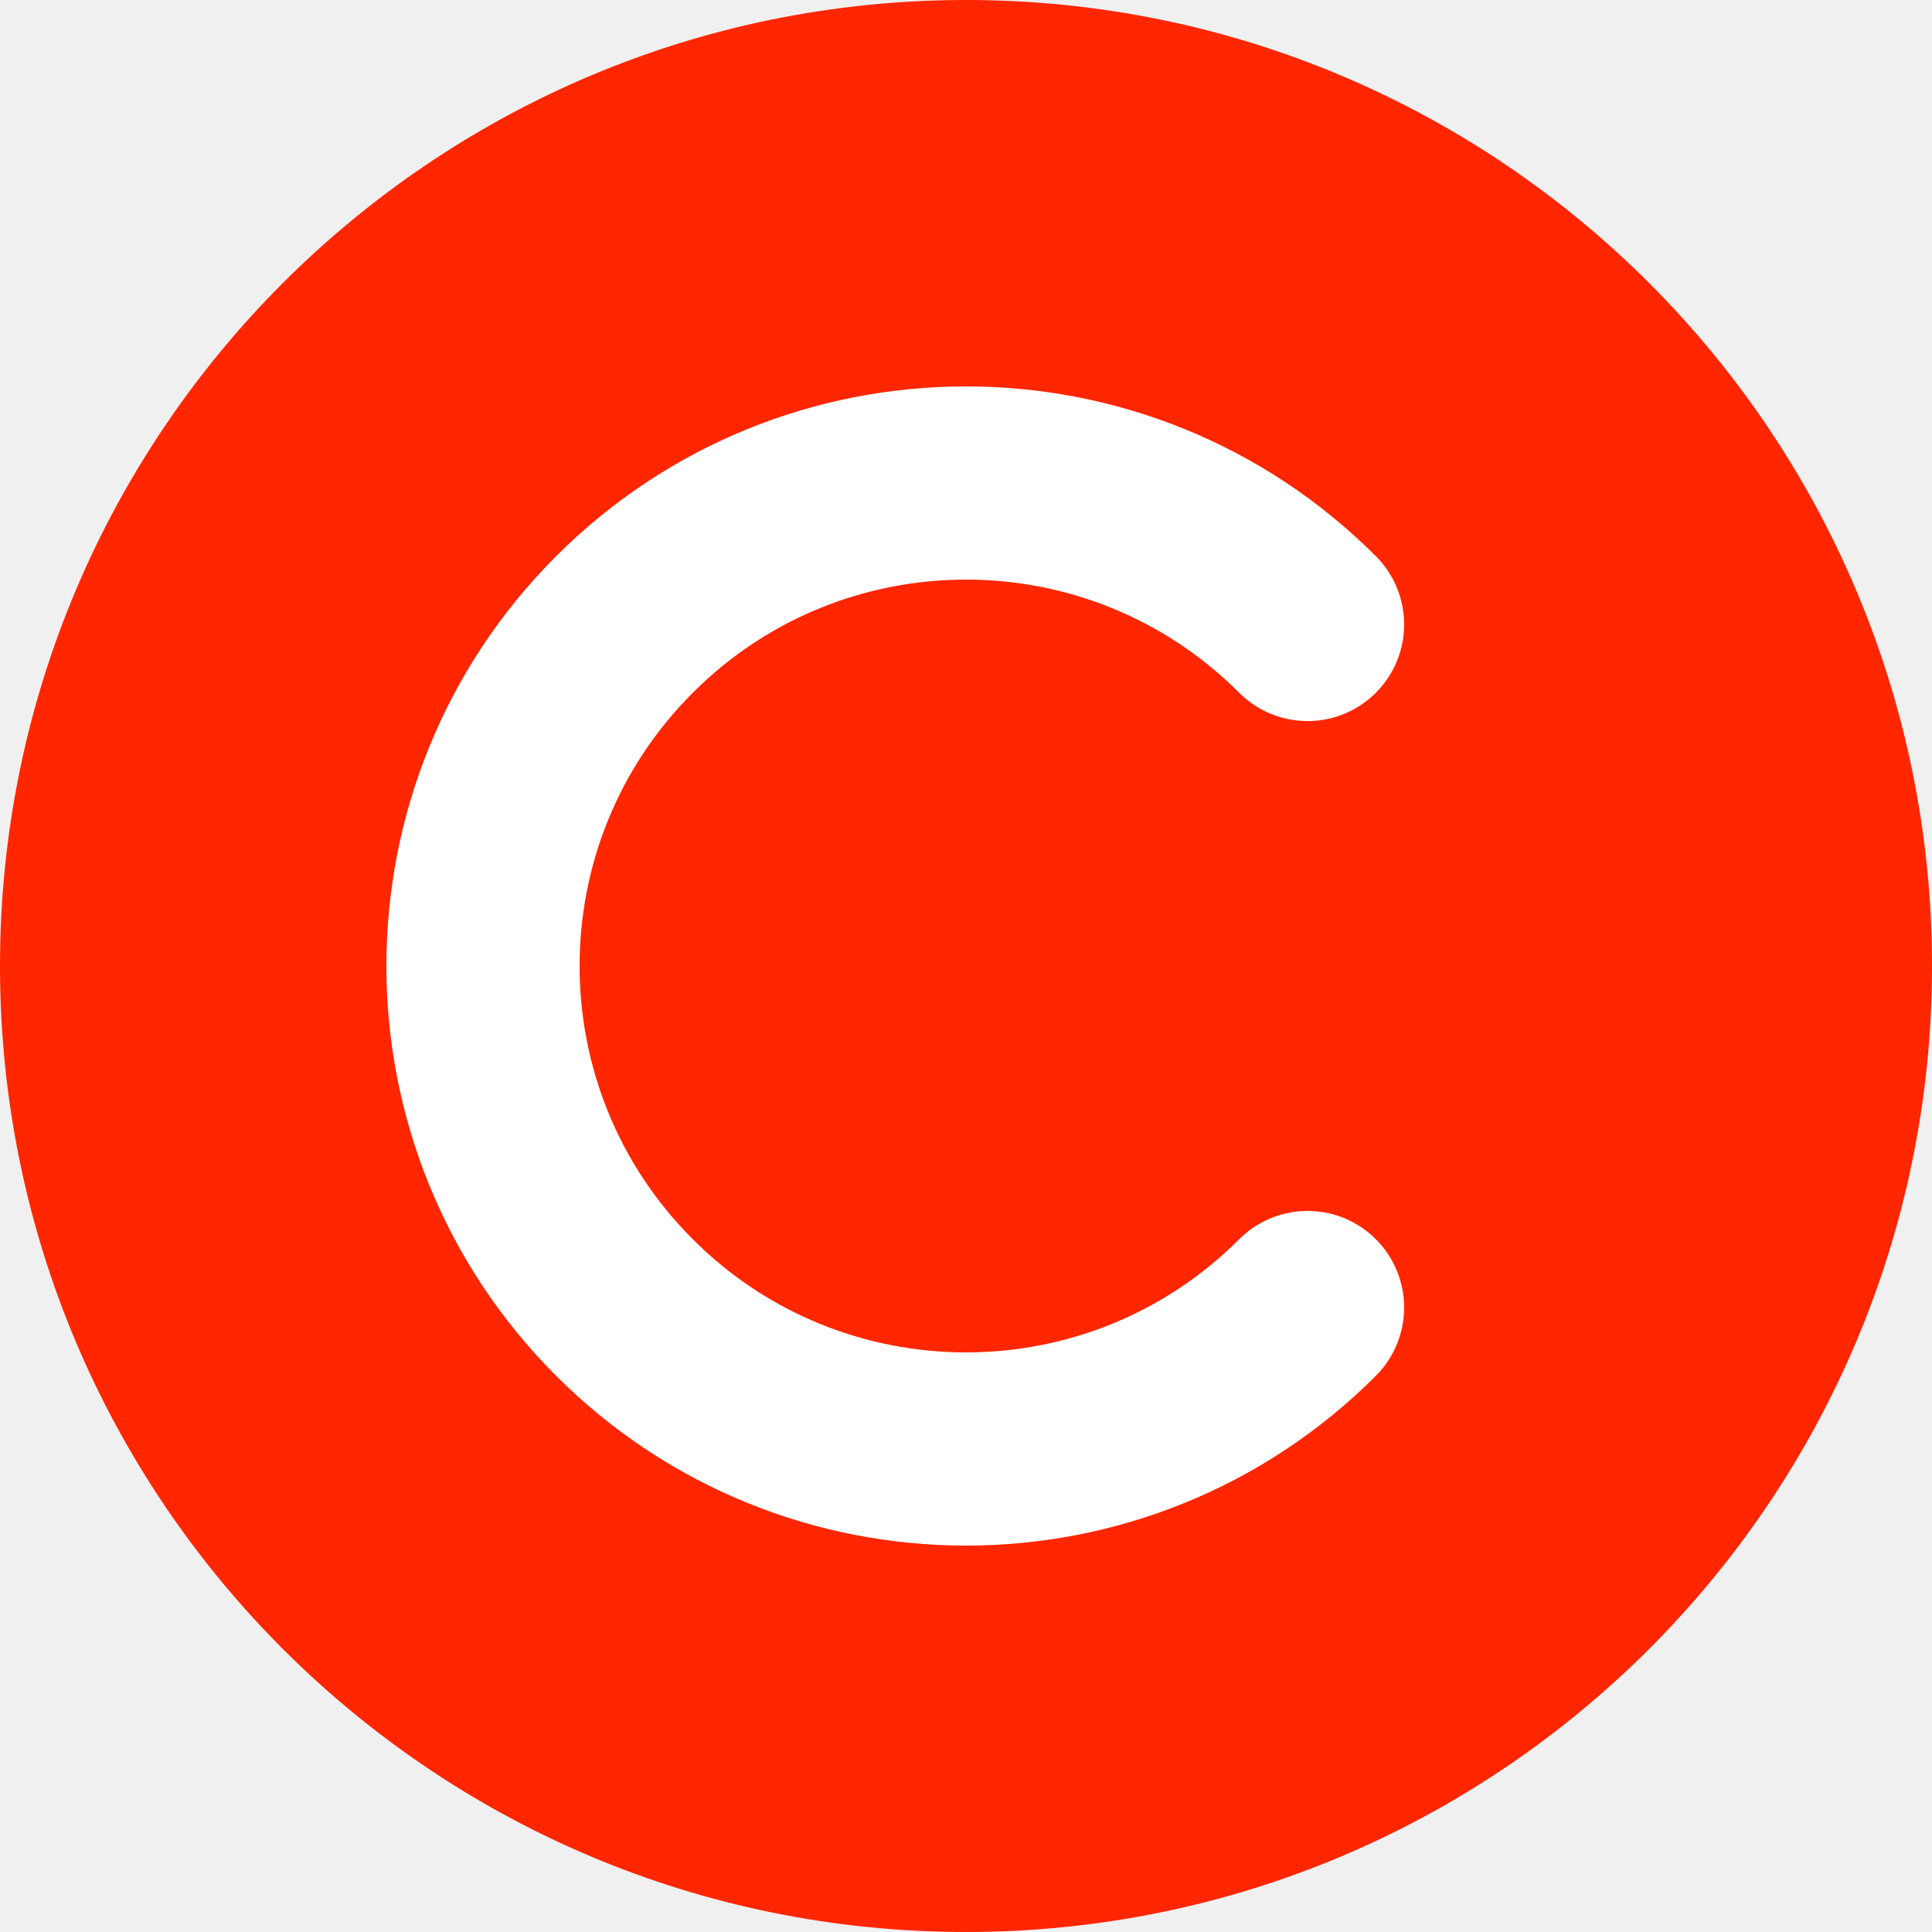
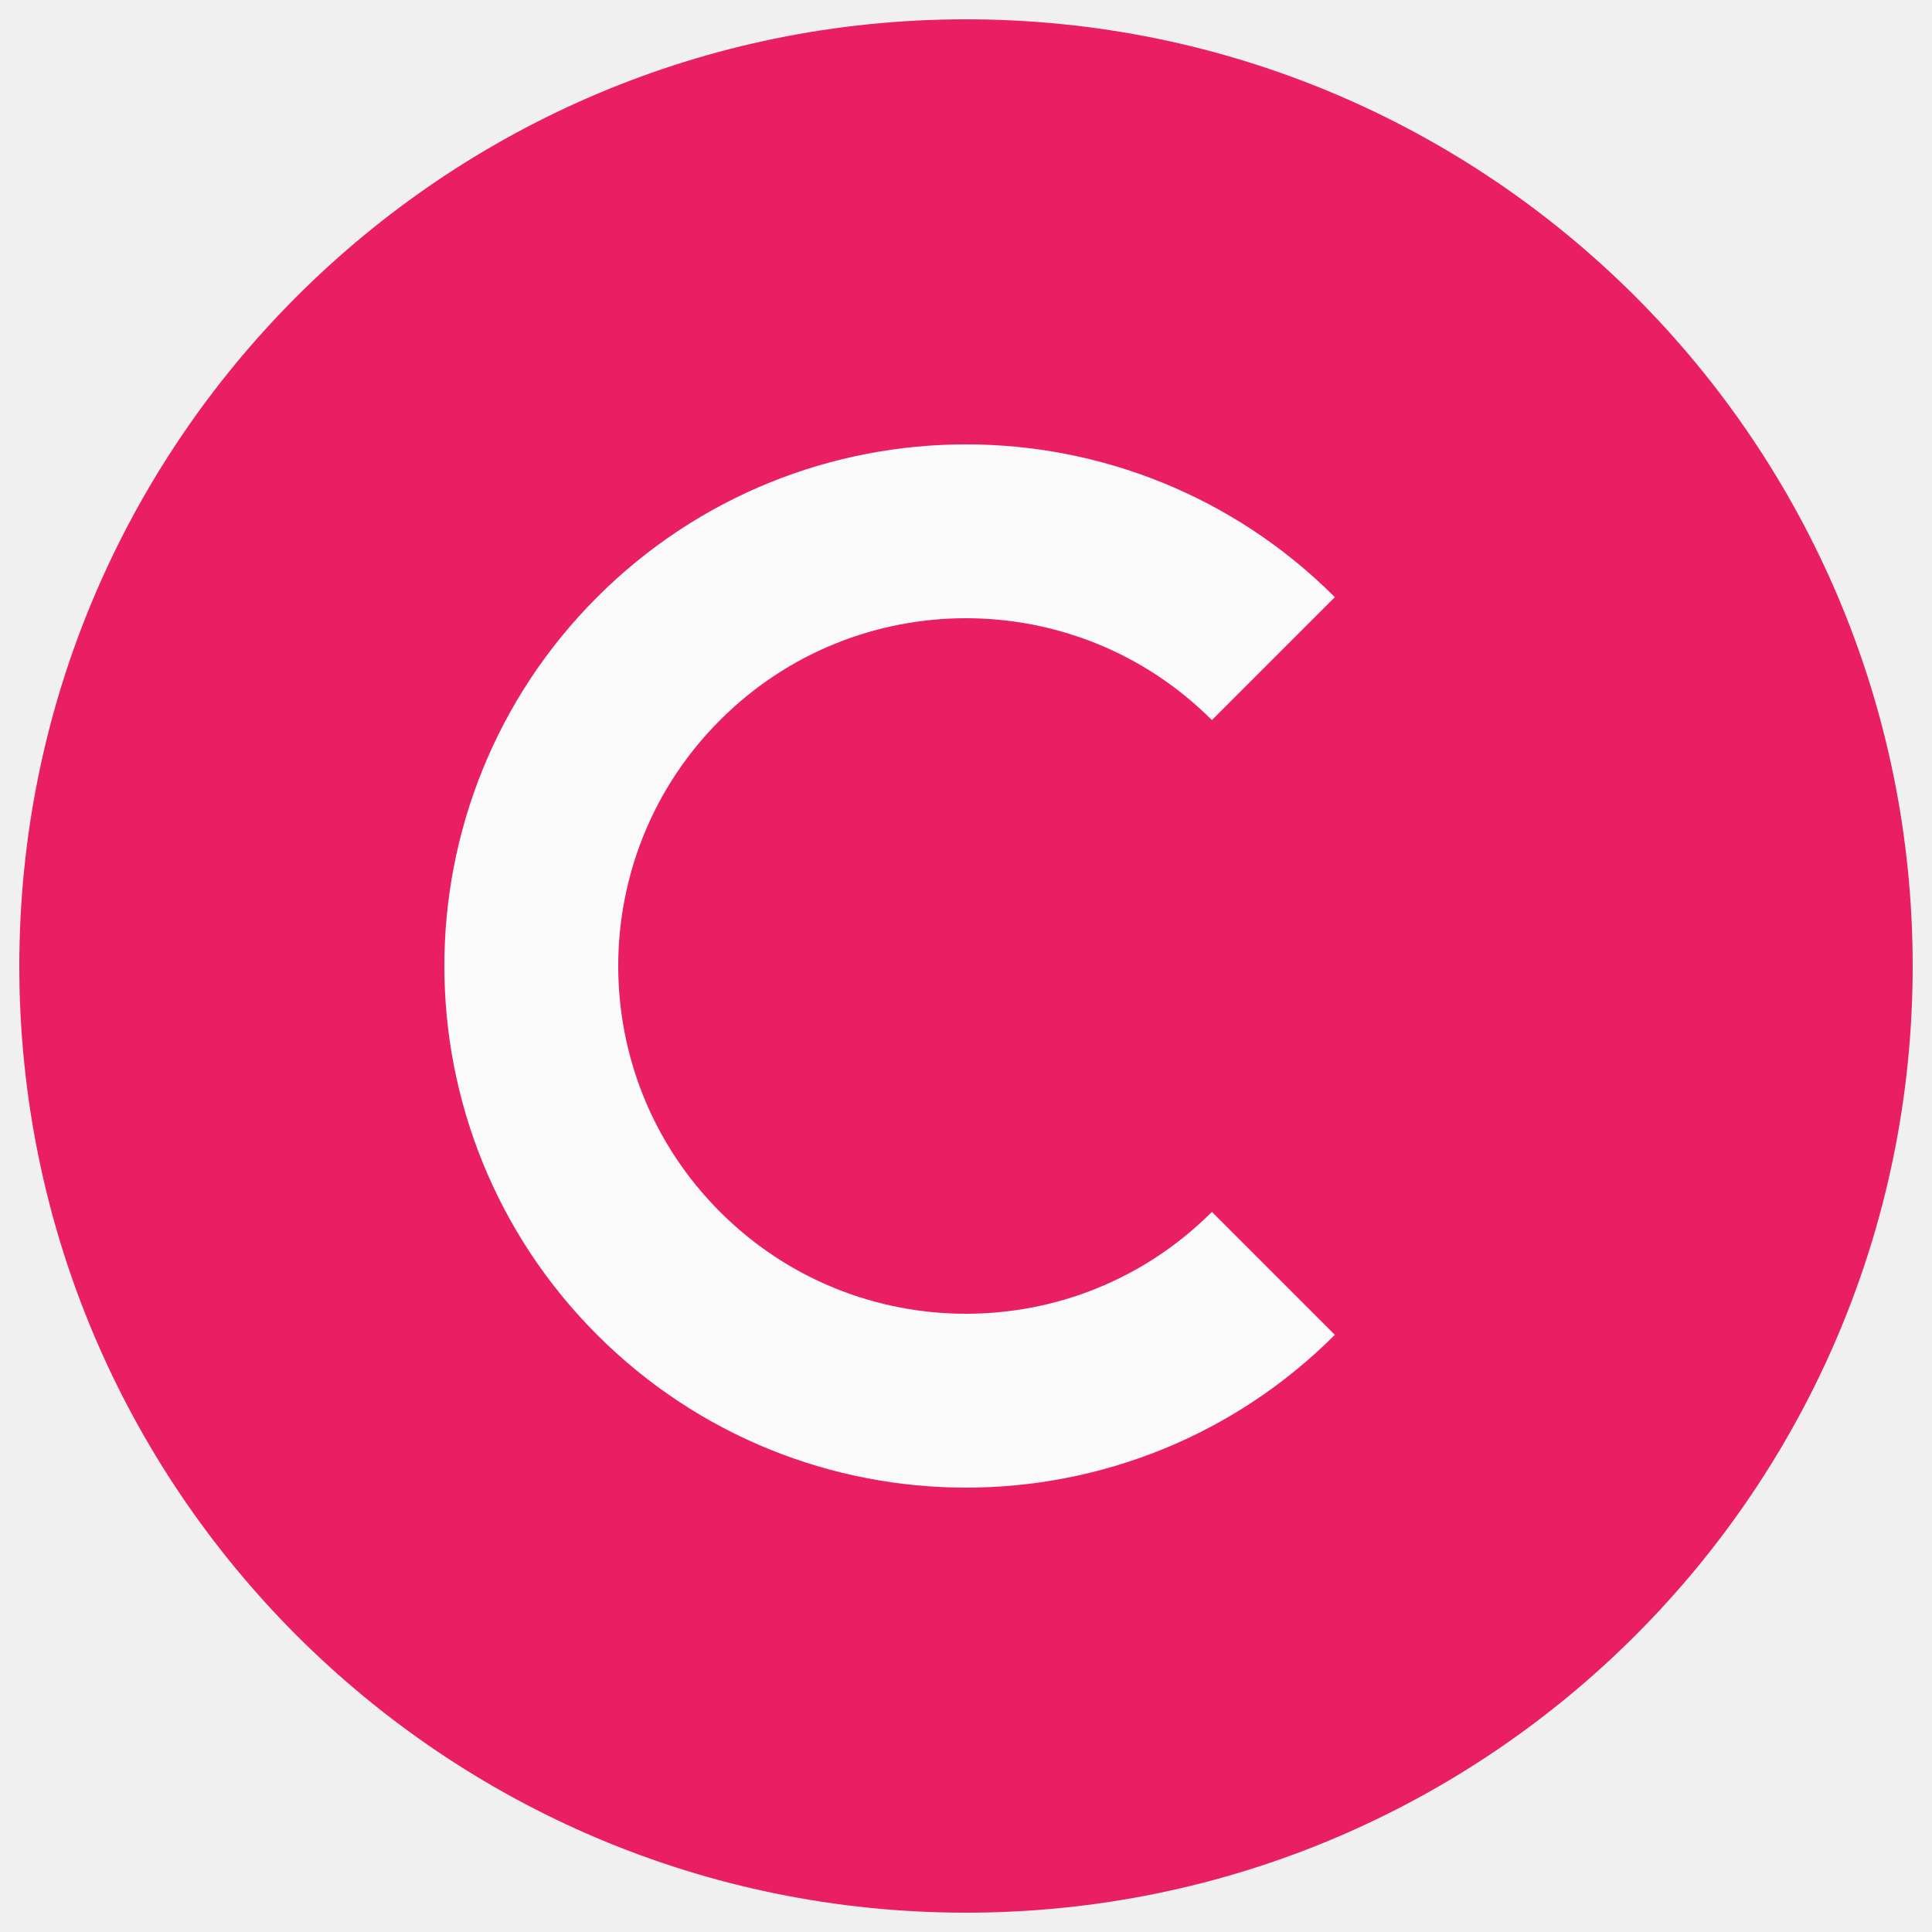
<svg xmlns="http://www.w3.org/2000/svg" viewBox="0 0 100 100">
-   <circle cx="50" cy="50" r="50" fill="#ff2600">
-     </circle>
-   <path transform="translate(50,50) scale(0.5) translate(-50,-50)" fill="none" stroke="#ffffff" stroke-width="20" stroke-linecap="round" stroke-linejoin="round" d="             M 85.355 14.645             A 50 50 0 1 0 85.355 85.355         ">
-     </path>
+   <circle cx="50" cy="50" r="49" fill="#e91e63" />
+   <path transform="translate(50,50) scale(0.45) translate(-50,-50)" fill="none" stroke="#fafafa" stroke-width="20" d="       M 85.355 14.645       A 50 50 0 1 0 85.355 85.355     " />
</svg>
